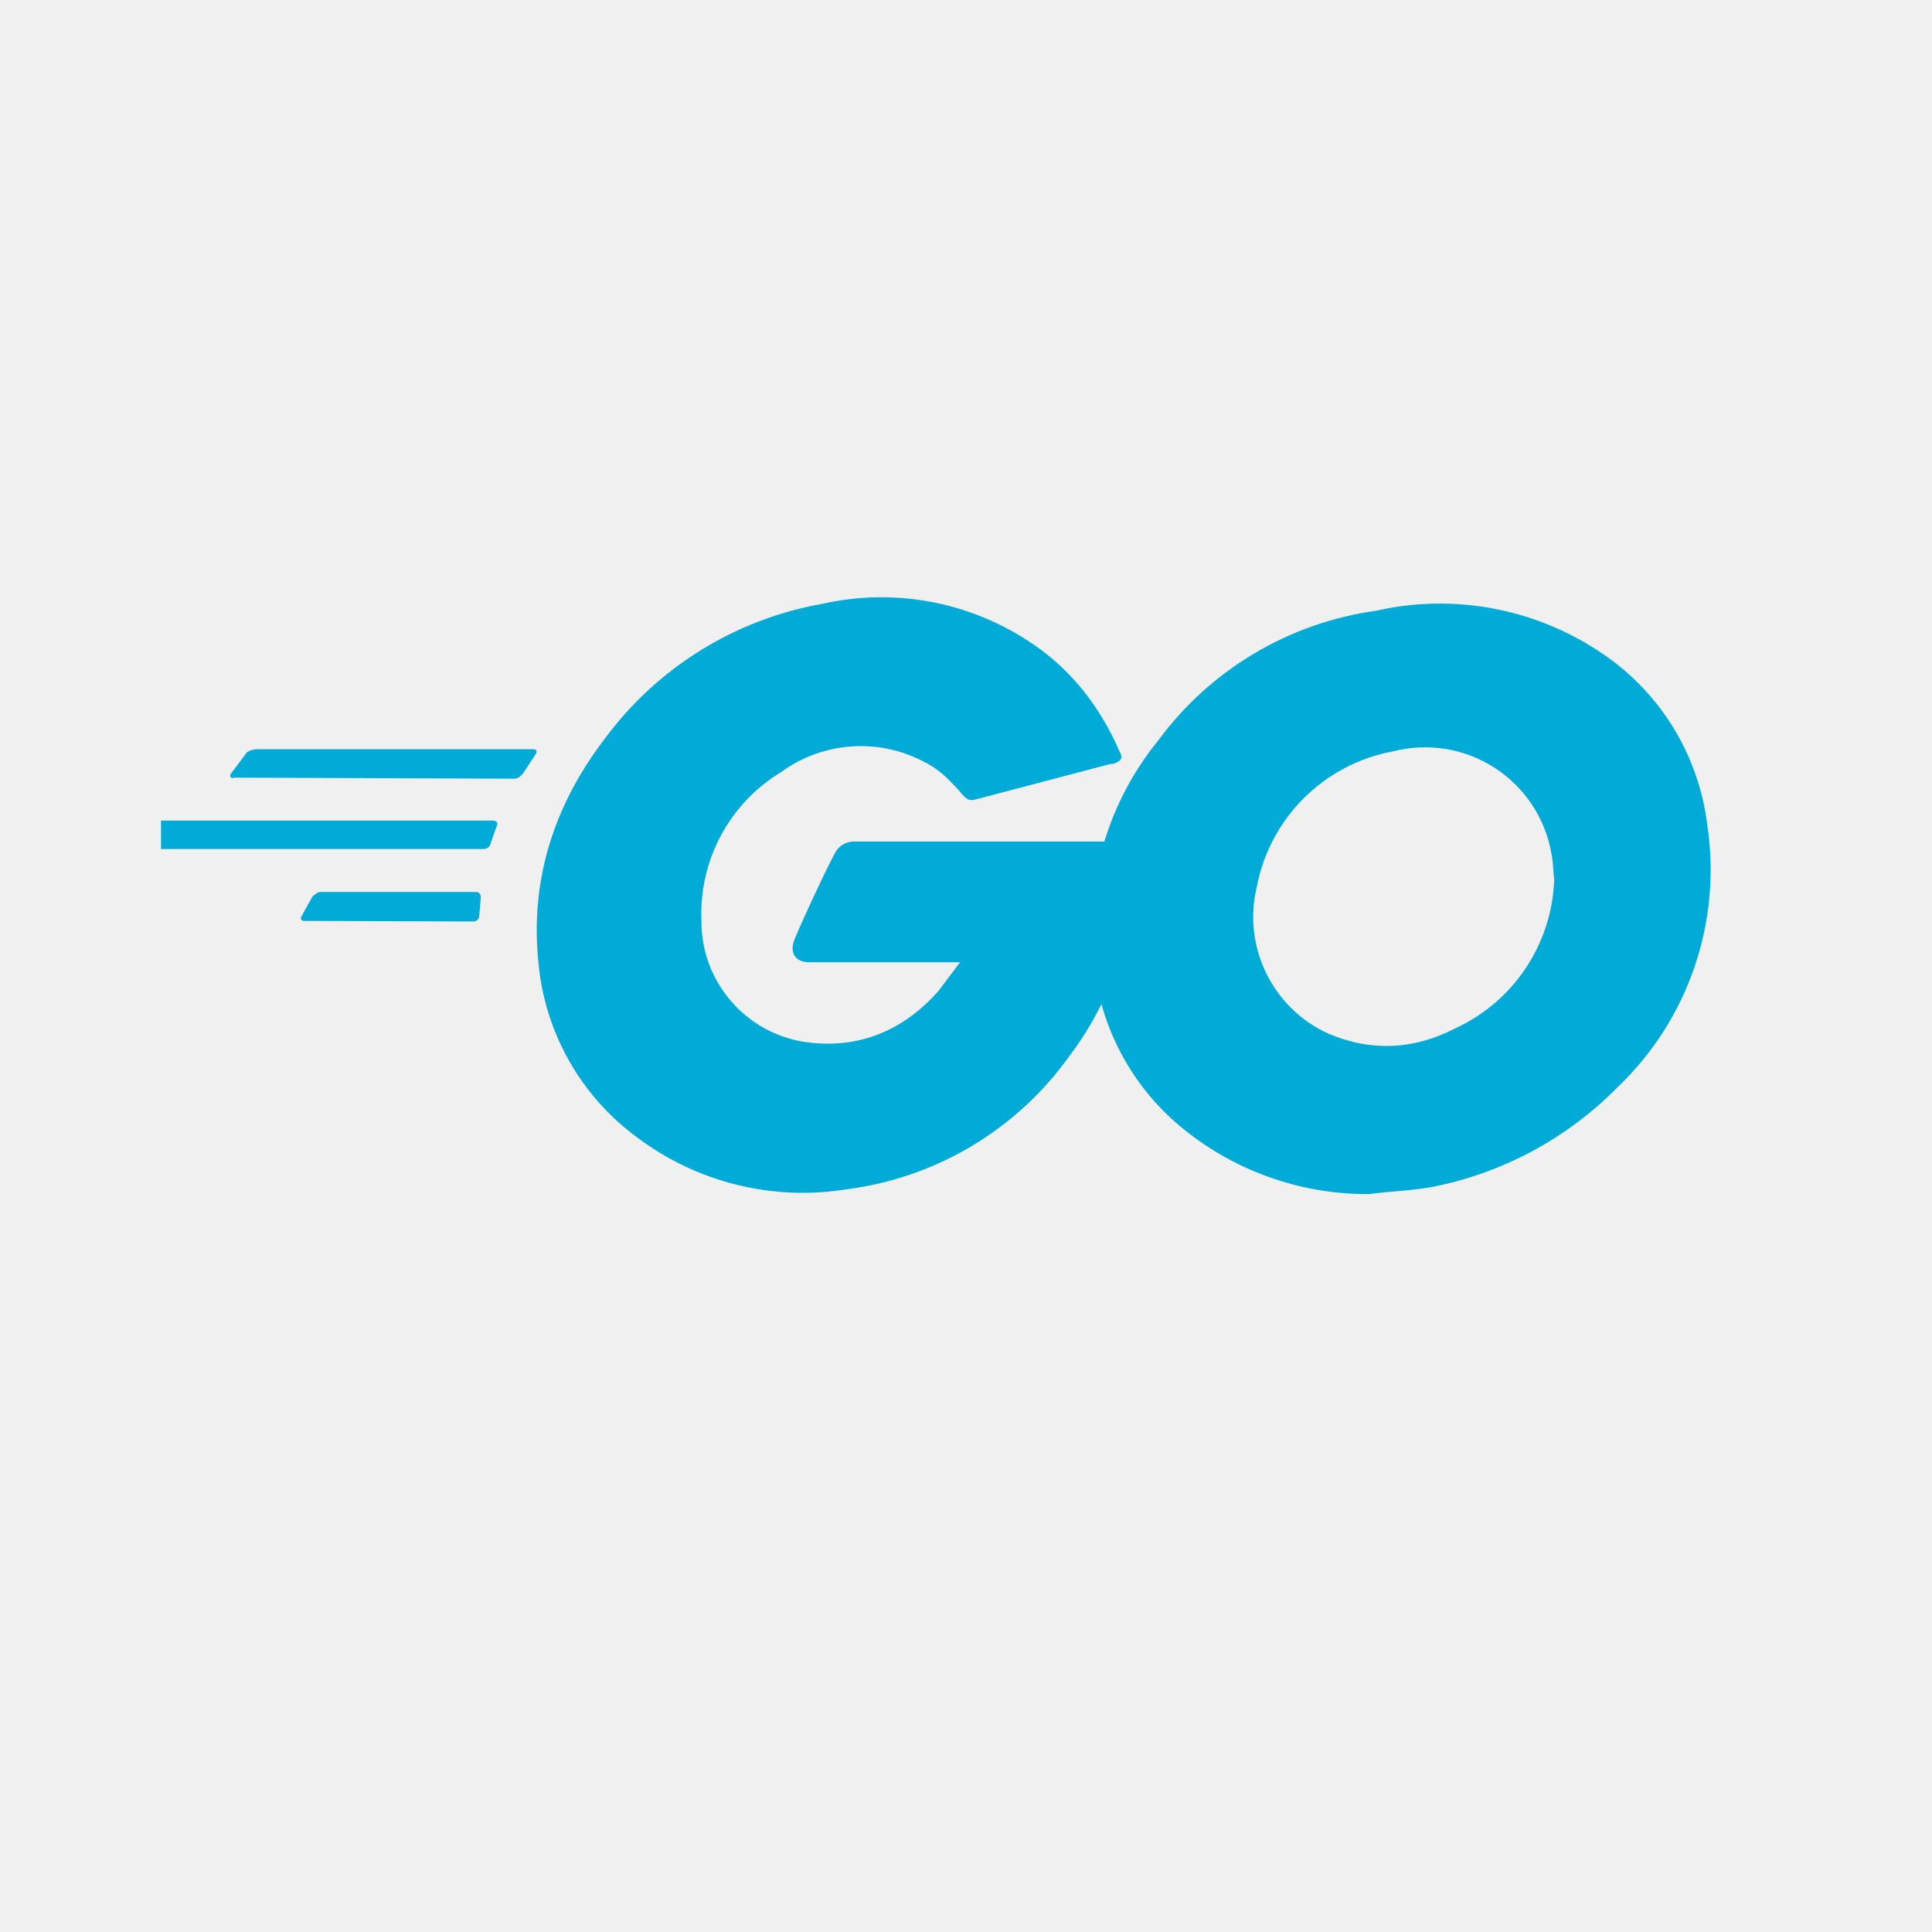
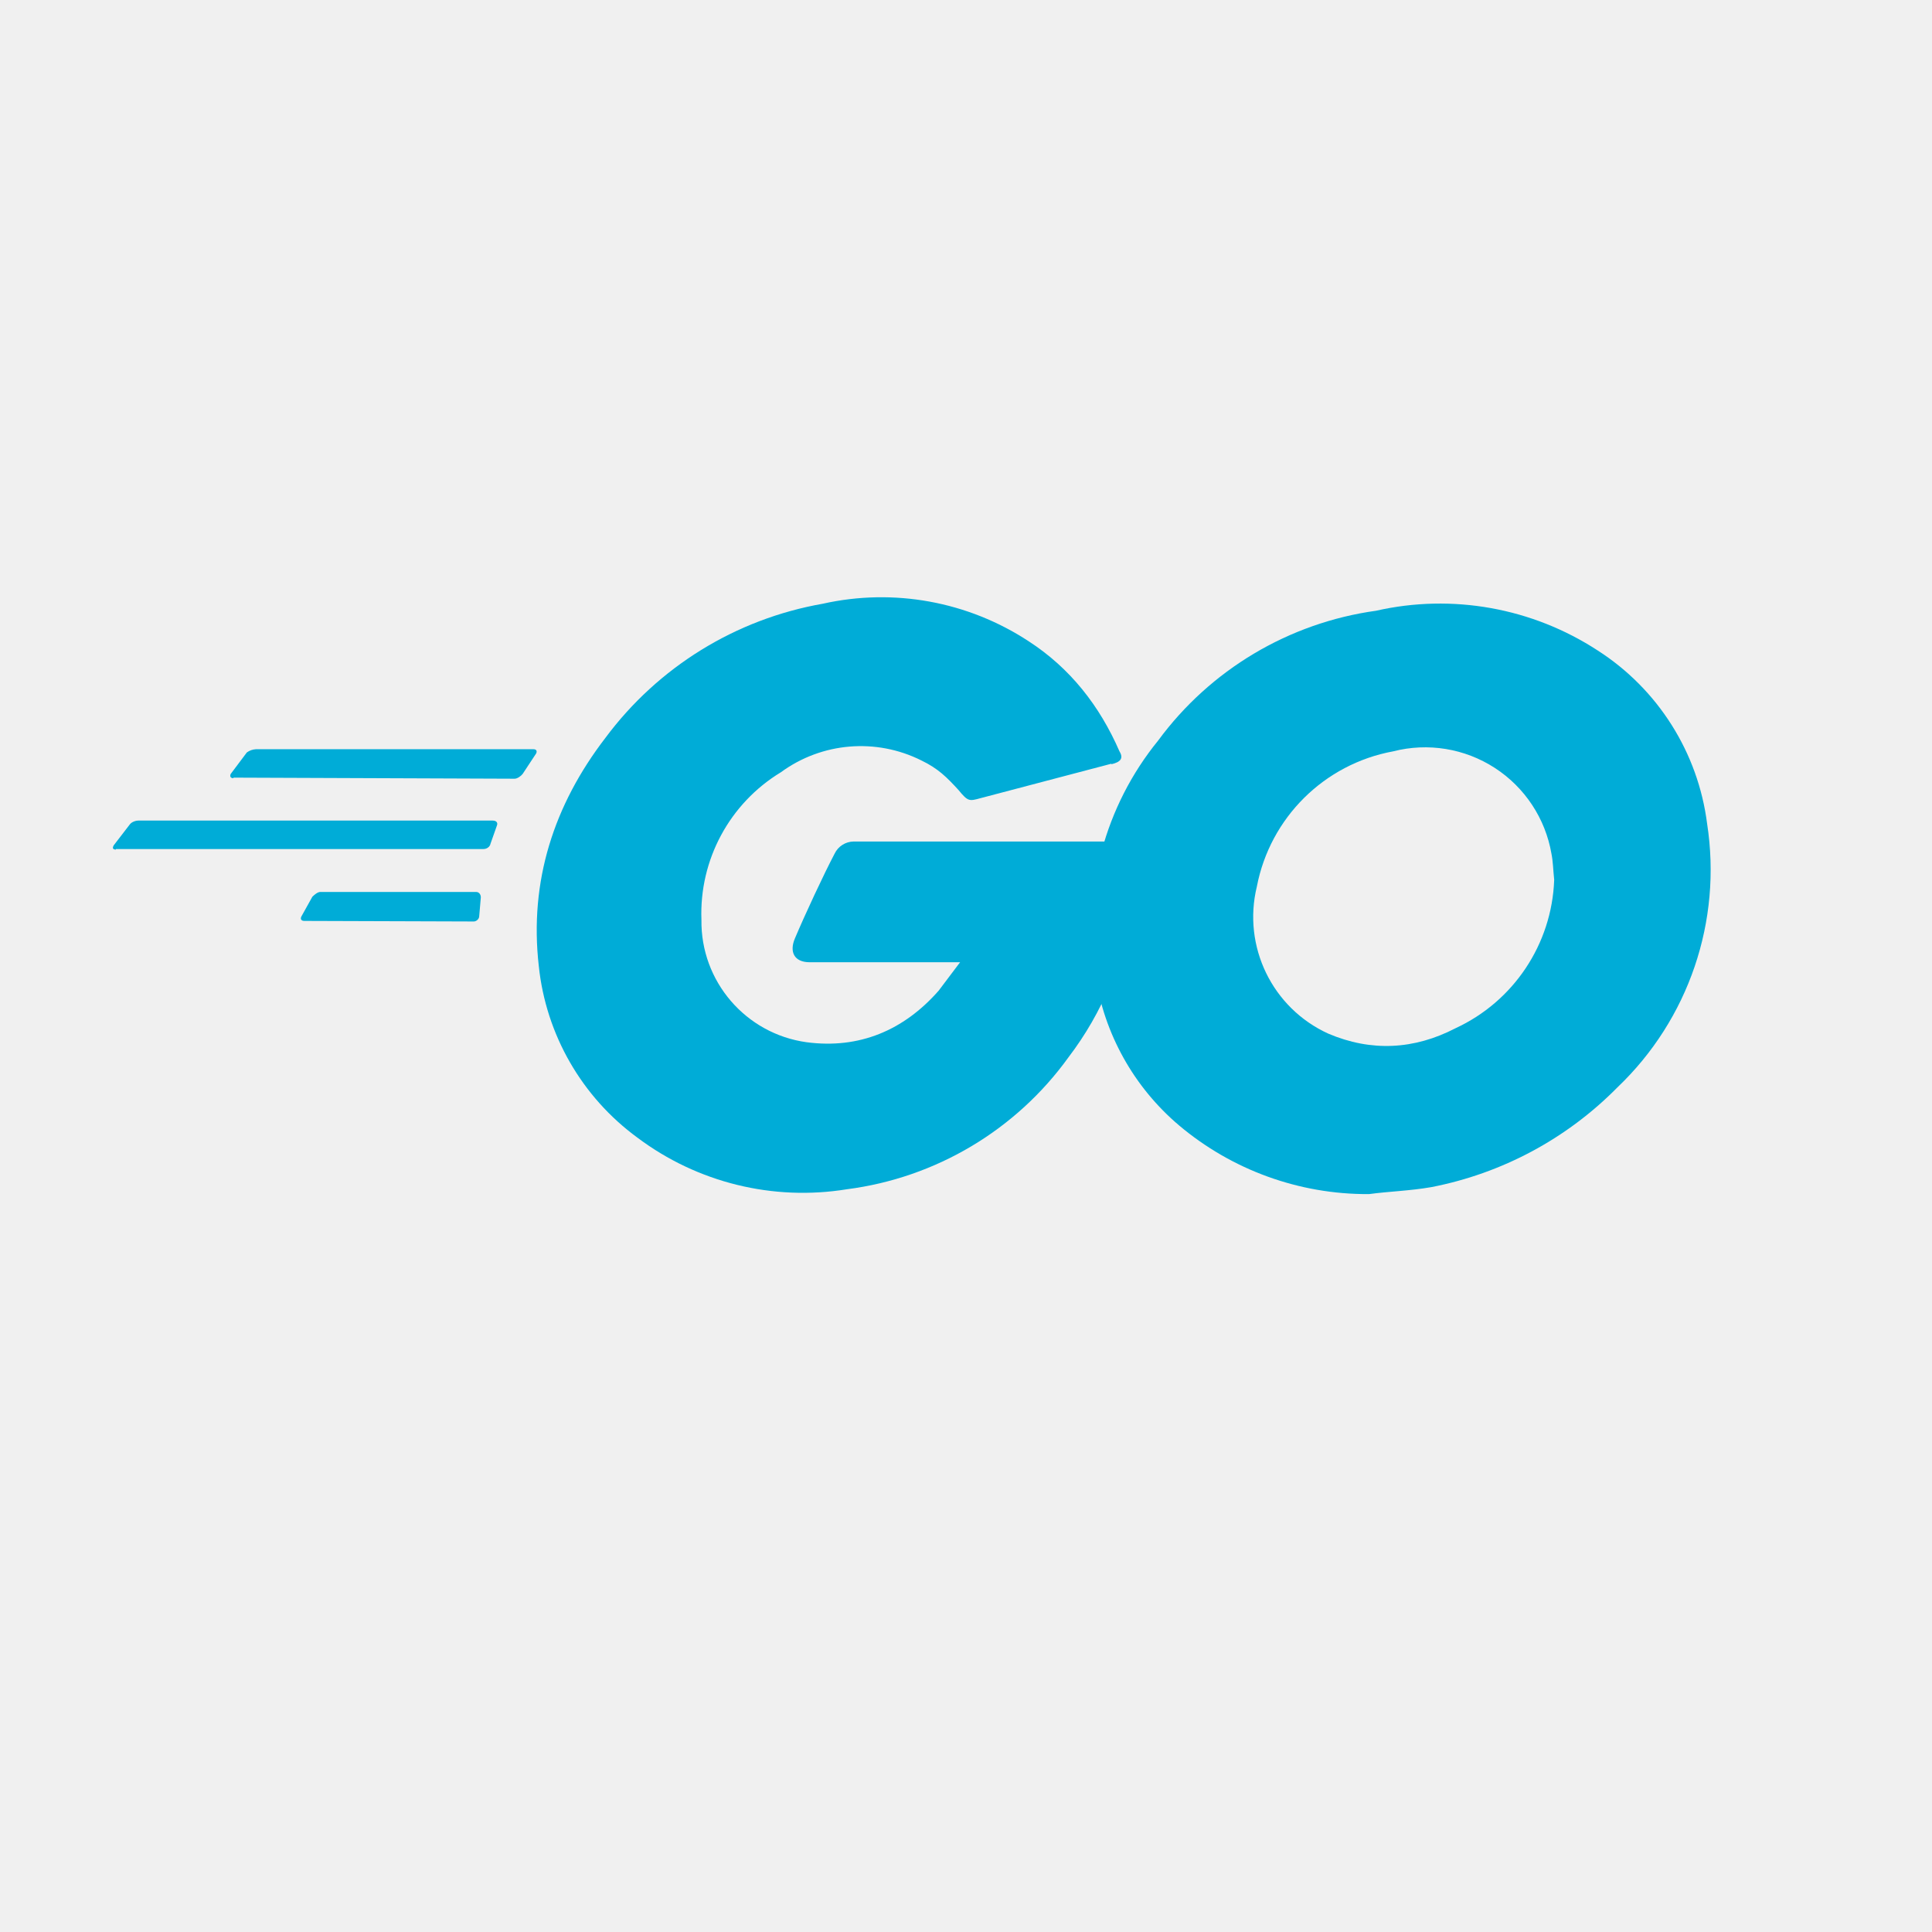
<svg xmlns="http://www.w3.org/2000/svg" width="48" height="48" fill="none">
-   <g fill="#00ACD7" clip-path="url(#a)">
-     <path fill-rule="evenodd" d="M5.8 19.334c-.08 0-.093-.054-.067-.107l.4-.533a.421.421 0 0 1 .227-.08h6.893c.08 0 .094.053.067.106l-.334.507c-.04.053-.133.12-.2.12L5.8 19.32v.014Zm-2.92 1.773c-.08 0-.093-.04-.053-.107l.4-.52c.04-.053.133-.093.213-.093h8.8c.093 0 .133.053.107.12l-.16.453c-.014.08-.094.134-.174.134H2.88v.013Zm4.68 1.773c-.08 0-.107-.053-.067-.12l.267-.48c.053-.053.133-.12.2-.12h3.866c.08 0 .12.067.12.134l-.04.466c0 .08-.08.134-.133.134L7.56 22.88Zm20.053-3.906-3.24.853c-.293.08-.32.093-.56-.2-.293-.32-.506-.533-.92-.733a3.36 3.36 0 0 0-3.493.293 4.107 4.107 0 0 0-1.973 3.667 3.027 3.027 0 0 0 2.613 3.04c1.306.173 2.413-.294 3.28-1.28l.533-.707H20.12c-.4 0-.507-.267-.373-.587.253-.6.72-1.6.986-2.106a.533.533 0 0 1 .48-.307h7.04c-.04.533-.04 1.04-.12 1.573-.213 1.387-.733 2.667-1.586 3.787a8.053 8.053 0 0 1-5.507 3.28 6.839 6.839 0 0 1-5.2-1.28A6.065 6.065 0 0 1 13.386 24c-.24-2.106.374-4 1.654-5.666A8.573 8.573 0 0 1 20.44 15a6.667 6.667 0 0 1 5.12.934c1.027.666 1.76 1.6 2.253 2.733.107.173.027.267-.2.32v-.013Z" clip-rule="evenodd" />
+   <g fill="#00ACD7" clipPath="url(#a)">
+     <path fill-rule="evenodd" d="M5.8 19.334c-.08 0-.093-.054-.067-.107l.4-.533a.421.421 0 0 1 .227-.08h6.893c.08 0 .094.053.067.106l-.334.507c-.04.053-.133.12-.2.12L5.8 19.32v.014Zm-2.92 1.773c-.08 0-.093-.04-.053-.107l.4-.52c.04-.053.133-.093.213-.093h8.8c.093 0 .133.053.107.12l-.16.453c-.014.08-.094.134-.174.134H2.88v.013Zm4.68 1.773c-.08 0-.107-.053-.067-.12l.267-.48c.053-.053.133-.12.2-.12h3.866c.08 0 .12.067.12.134l-.04.466c0 .08-.08.134-.133.134L7.56 22.88Zm20.053-3.906-3.24.853c-.293.08-.32.093-.56-.2-.293-.32-.506-.533-.92-.733a3.36 3.36 0 0 0-3.493.293 4.107 4.107 0 0 0-1.973 3.667 3.027 3.027 0 0 0 2.613 3.04c1.306.173 2.413-.294 3.28-1.28l.533-.707H20.12c-.4 0-.507-.267-.373-.587.253-.6.72-1.6.986-2.106a.533.533 0 0 1 .48-.307h7.04c-.04.533-.04 1.04-.12 1.573-.213 1.387-.733 2.667-1.586 3.787a8.053 8.053 0 0 1-5.507 3.28 6.839 6.839 0 0 1-5.2-1.28A6.065 6.065 0 0 1 13.386 24c-.24-2.106.374-4 1.654-5.666A8.573 8.573 0 0 1 20.44 15a6.667 6.667 0 0 1 5.12.934c1.027.666 1.76 1.6 2.253 2.733.107.173.027.267-.2.32v-.013Z" clipRule="evenodd" />
    <path d="M34 29.667a7.253 7.253 0 0 1-4.707-1.707 6.066 6.066 0 0 1-2.08-3.733 7.373 7.373 0 0 1 1.56-5.827 8.107 8.107 0 0 1 5.413-3.226 7.173 7.173 0 0 1 5.507.986 6.015 6.015 0 0 1 2.72 4.307 7.467 7.467 0 0 1-2.227 6.547 8.854 8.854 0 0 1-4.626 2.48c-.534.093-1.054.106-1.547.173H34Zm4.613-7.813c-.027-.254-.027-.44-.067-.64a3.186 3.186 0 0 0-3.933-2.547 4.227 4.227 0 0 0-3.387 3.36A3.187 3.187 0 0 0 33 25.68c1.066.454 2.133.4 3.16-.133a4.227 4.227 0 0 0 2.453-3.68v-.013Z" />
  </g>
  <defs>
    <clipPath id="a">
      <path fill="#fff" d="M4 4h40v40H4z" />
    </clipPath>
  </defs>
</svg>
